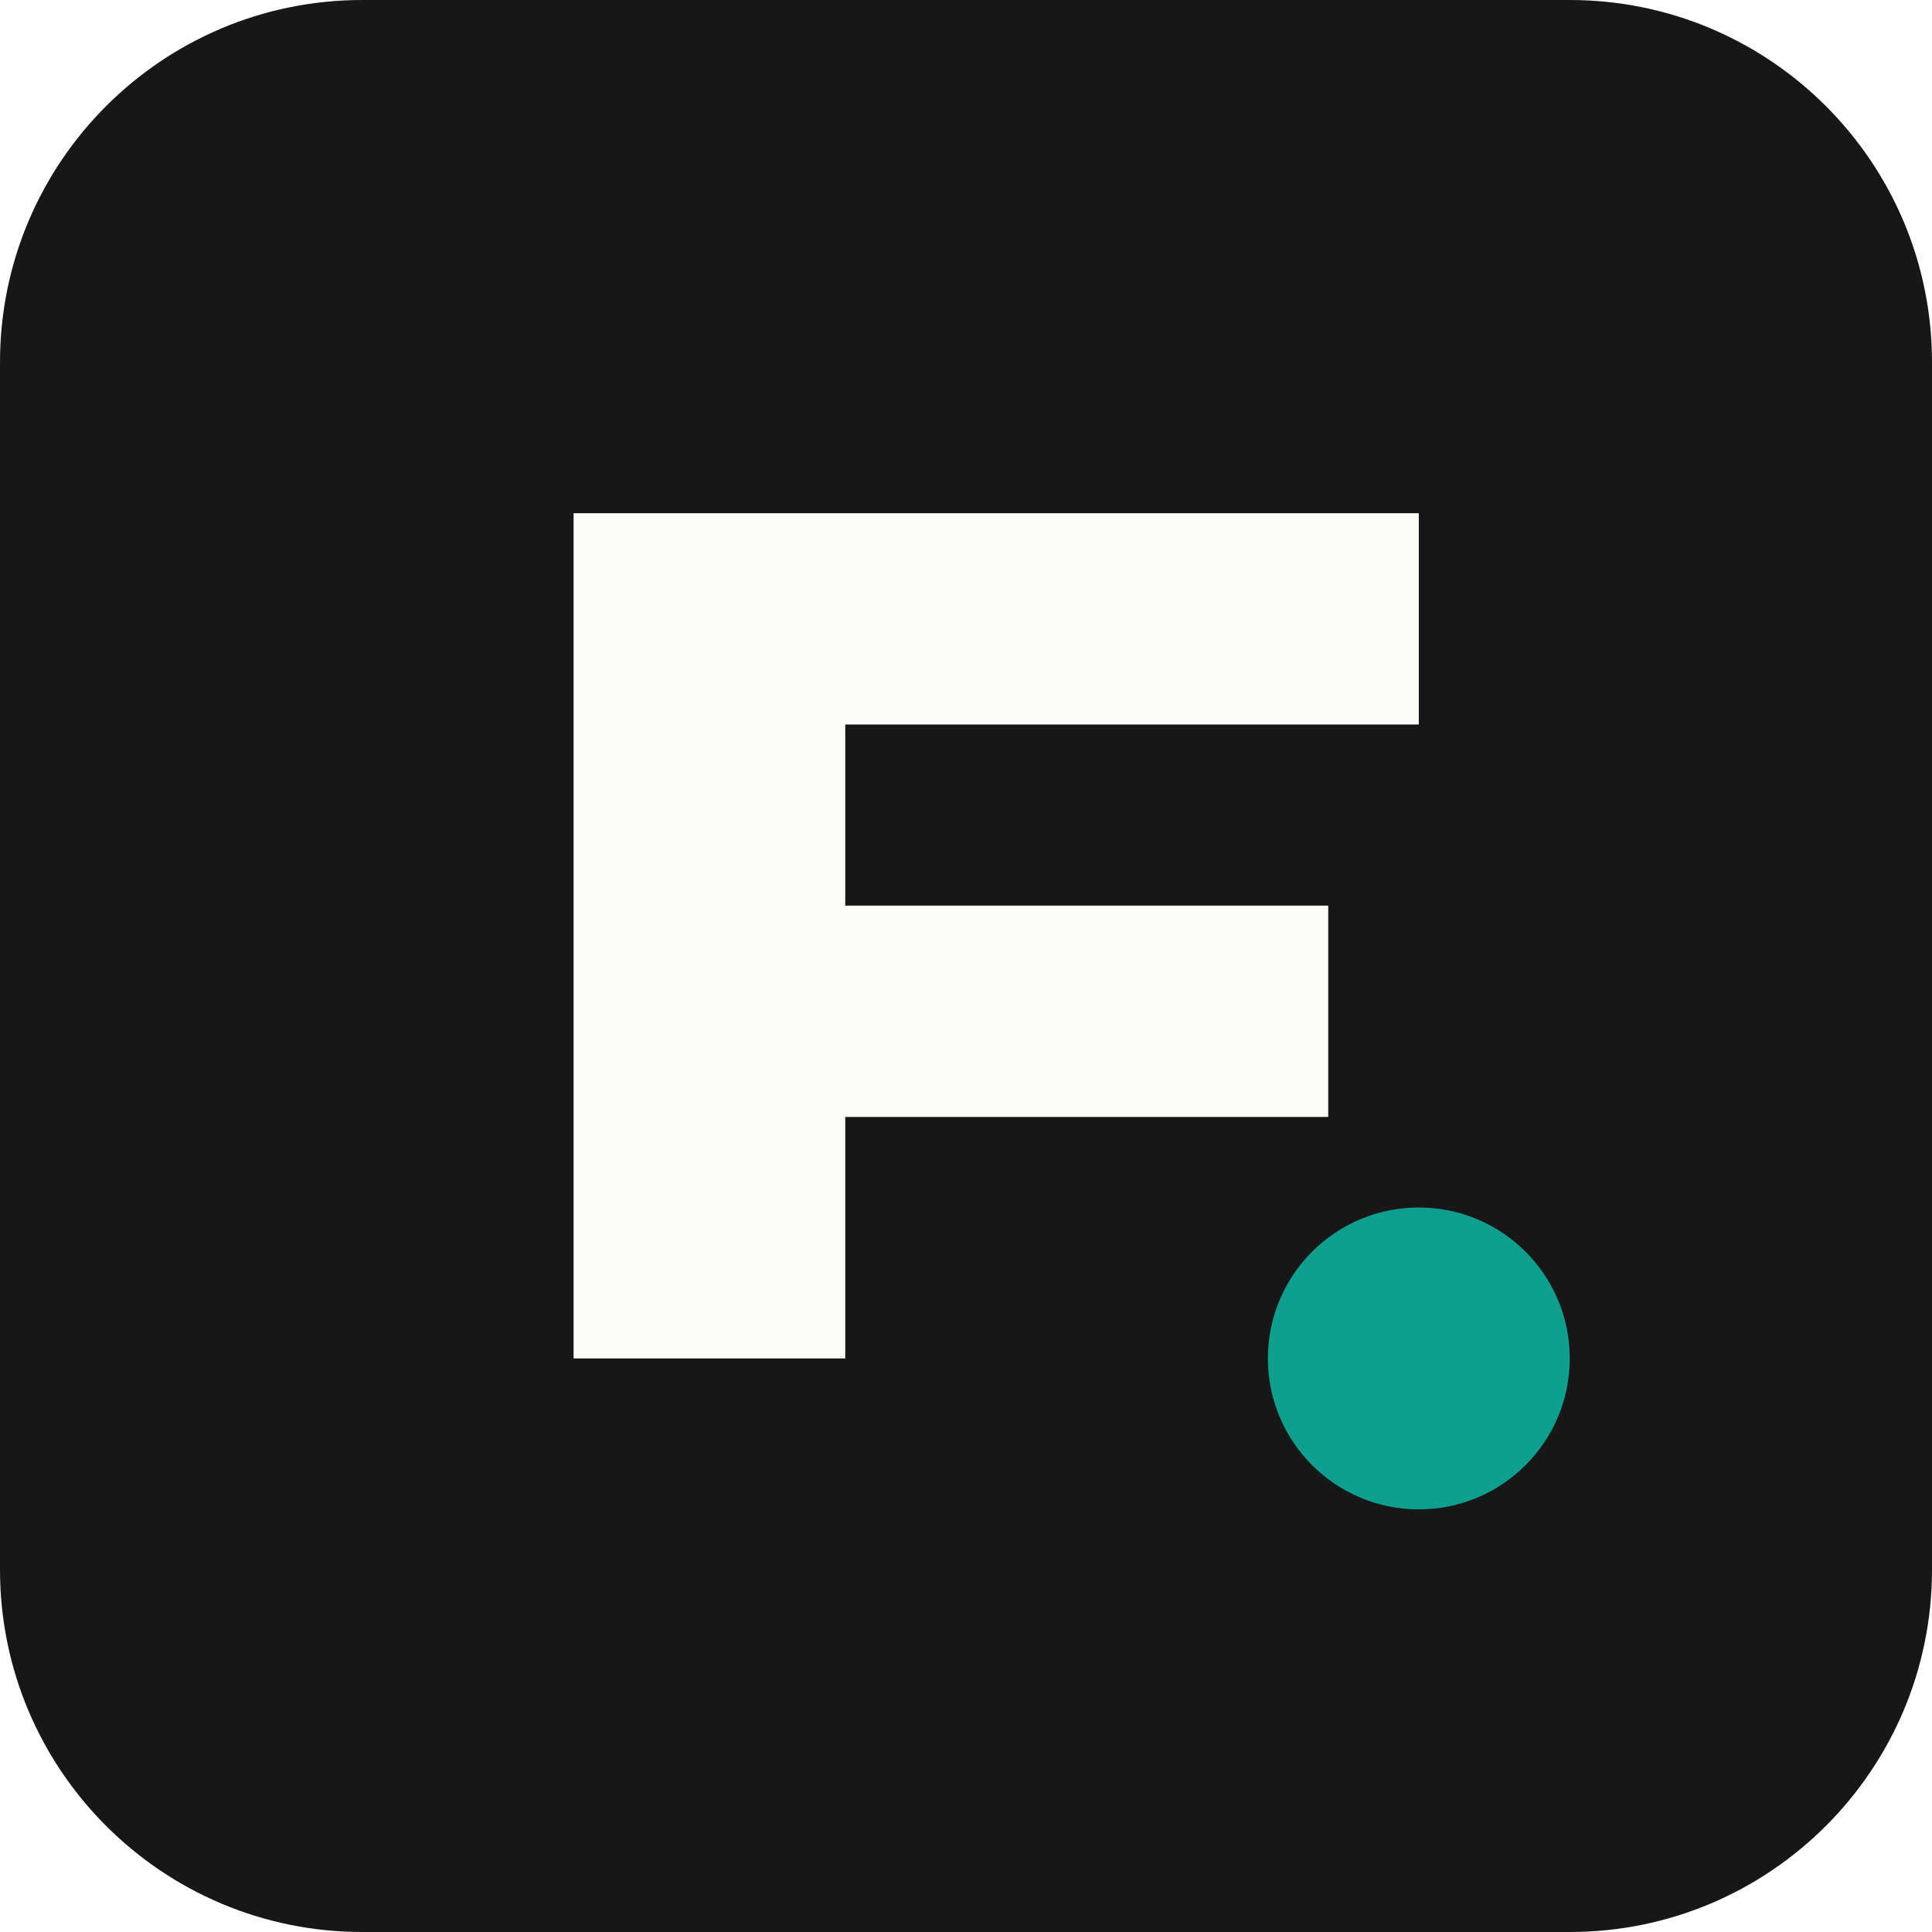
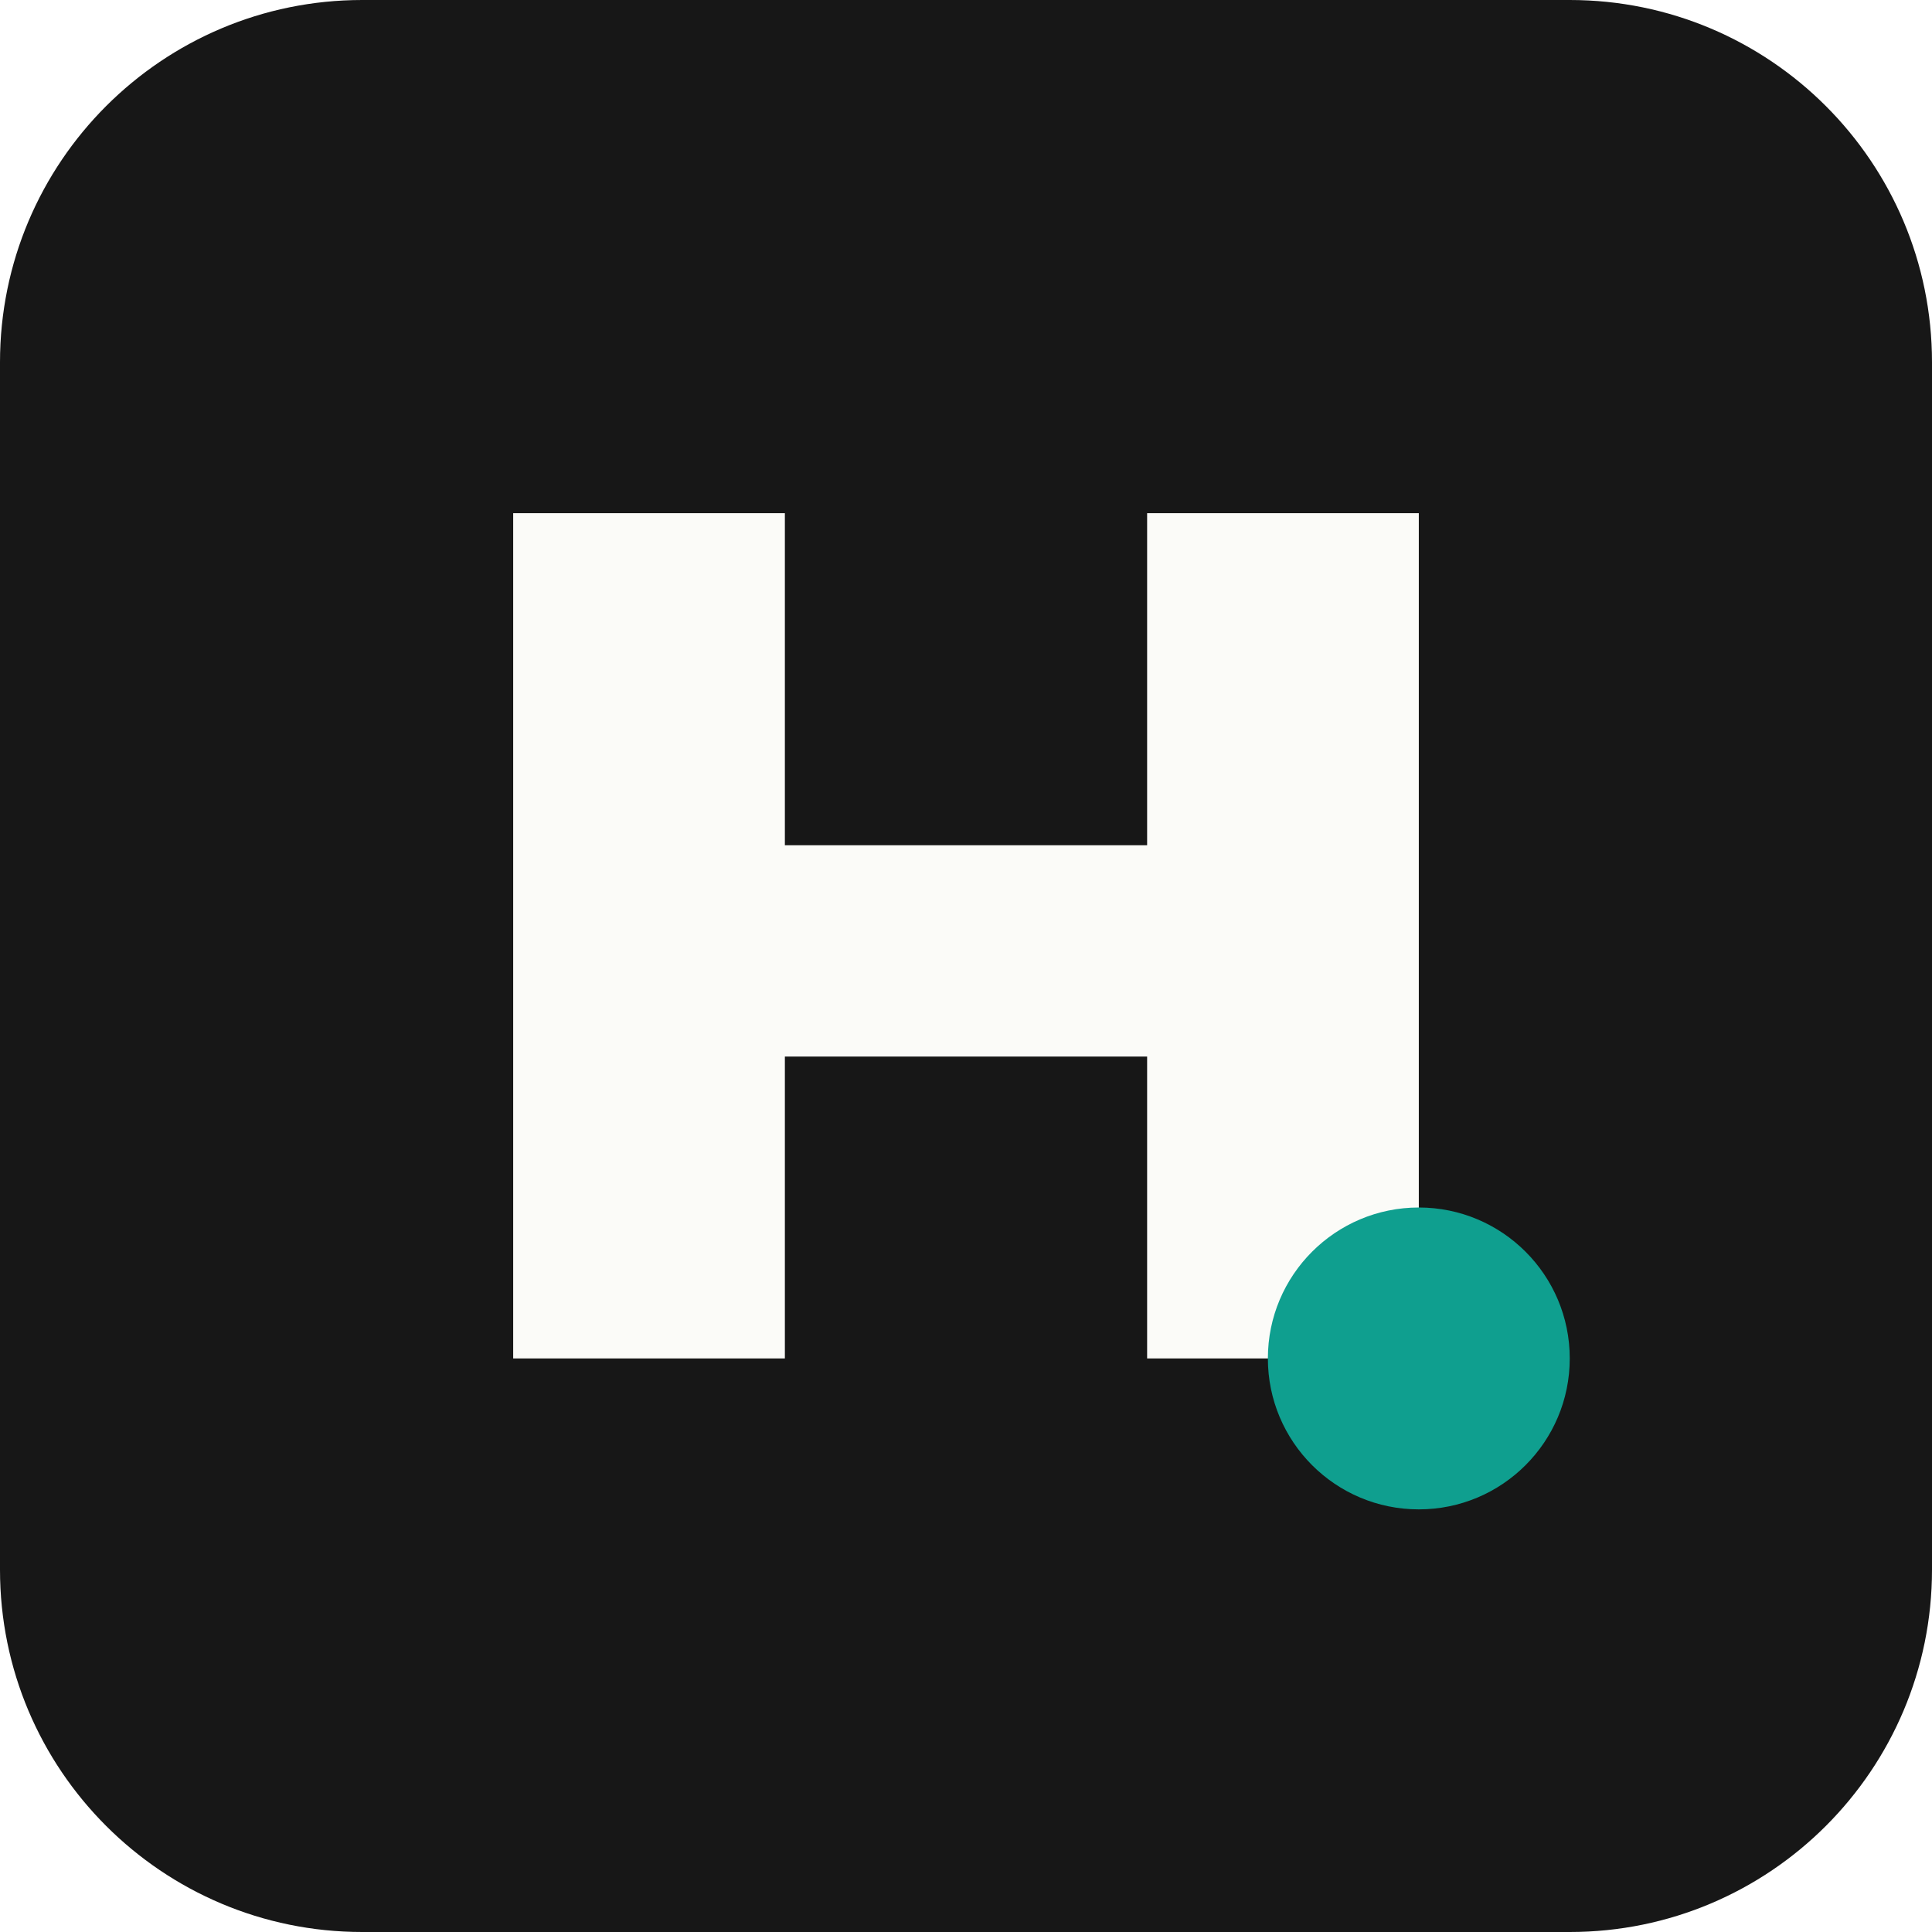
<svg xmlns="http://www.w3.org/2000/svg" viewBox="0 0 64 64">
  <rect width="64" height="64" rx="12" fill="#171717" />
-   <path d="M19 45V17h28v7H28v6h16v7H28v8z" fill="#fbfbf8" />
+   <path d="M17 45V17h9v11h12V17h9v28h-9V35H26v10z" fill="#fbfbf8" />
  <circle cx="47" cy="45" r="5" fill="#0f9f8f" />
</svg>
